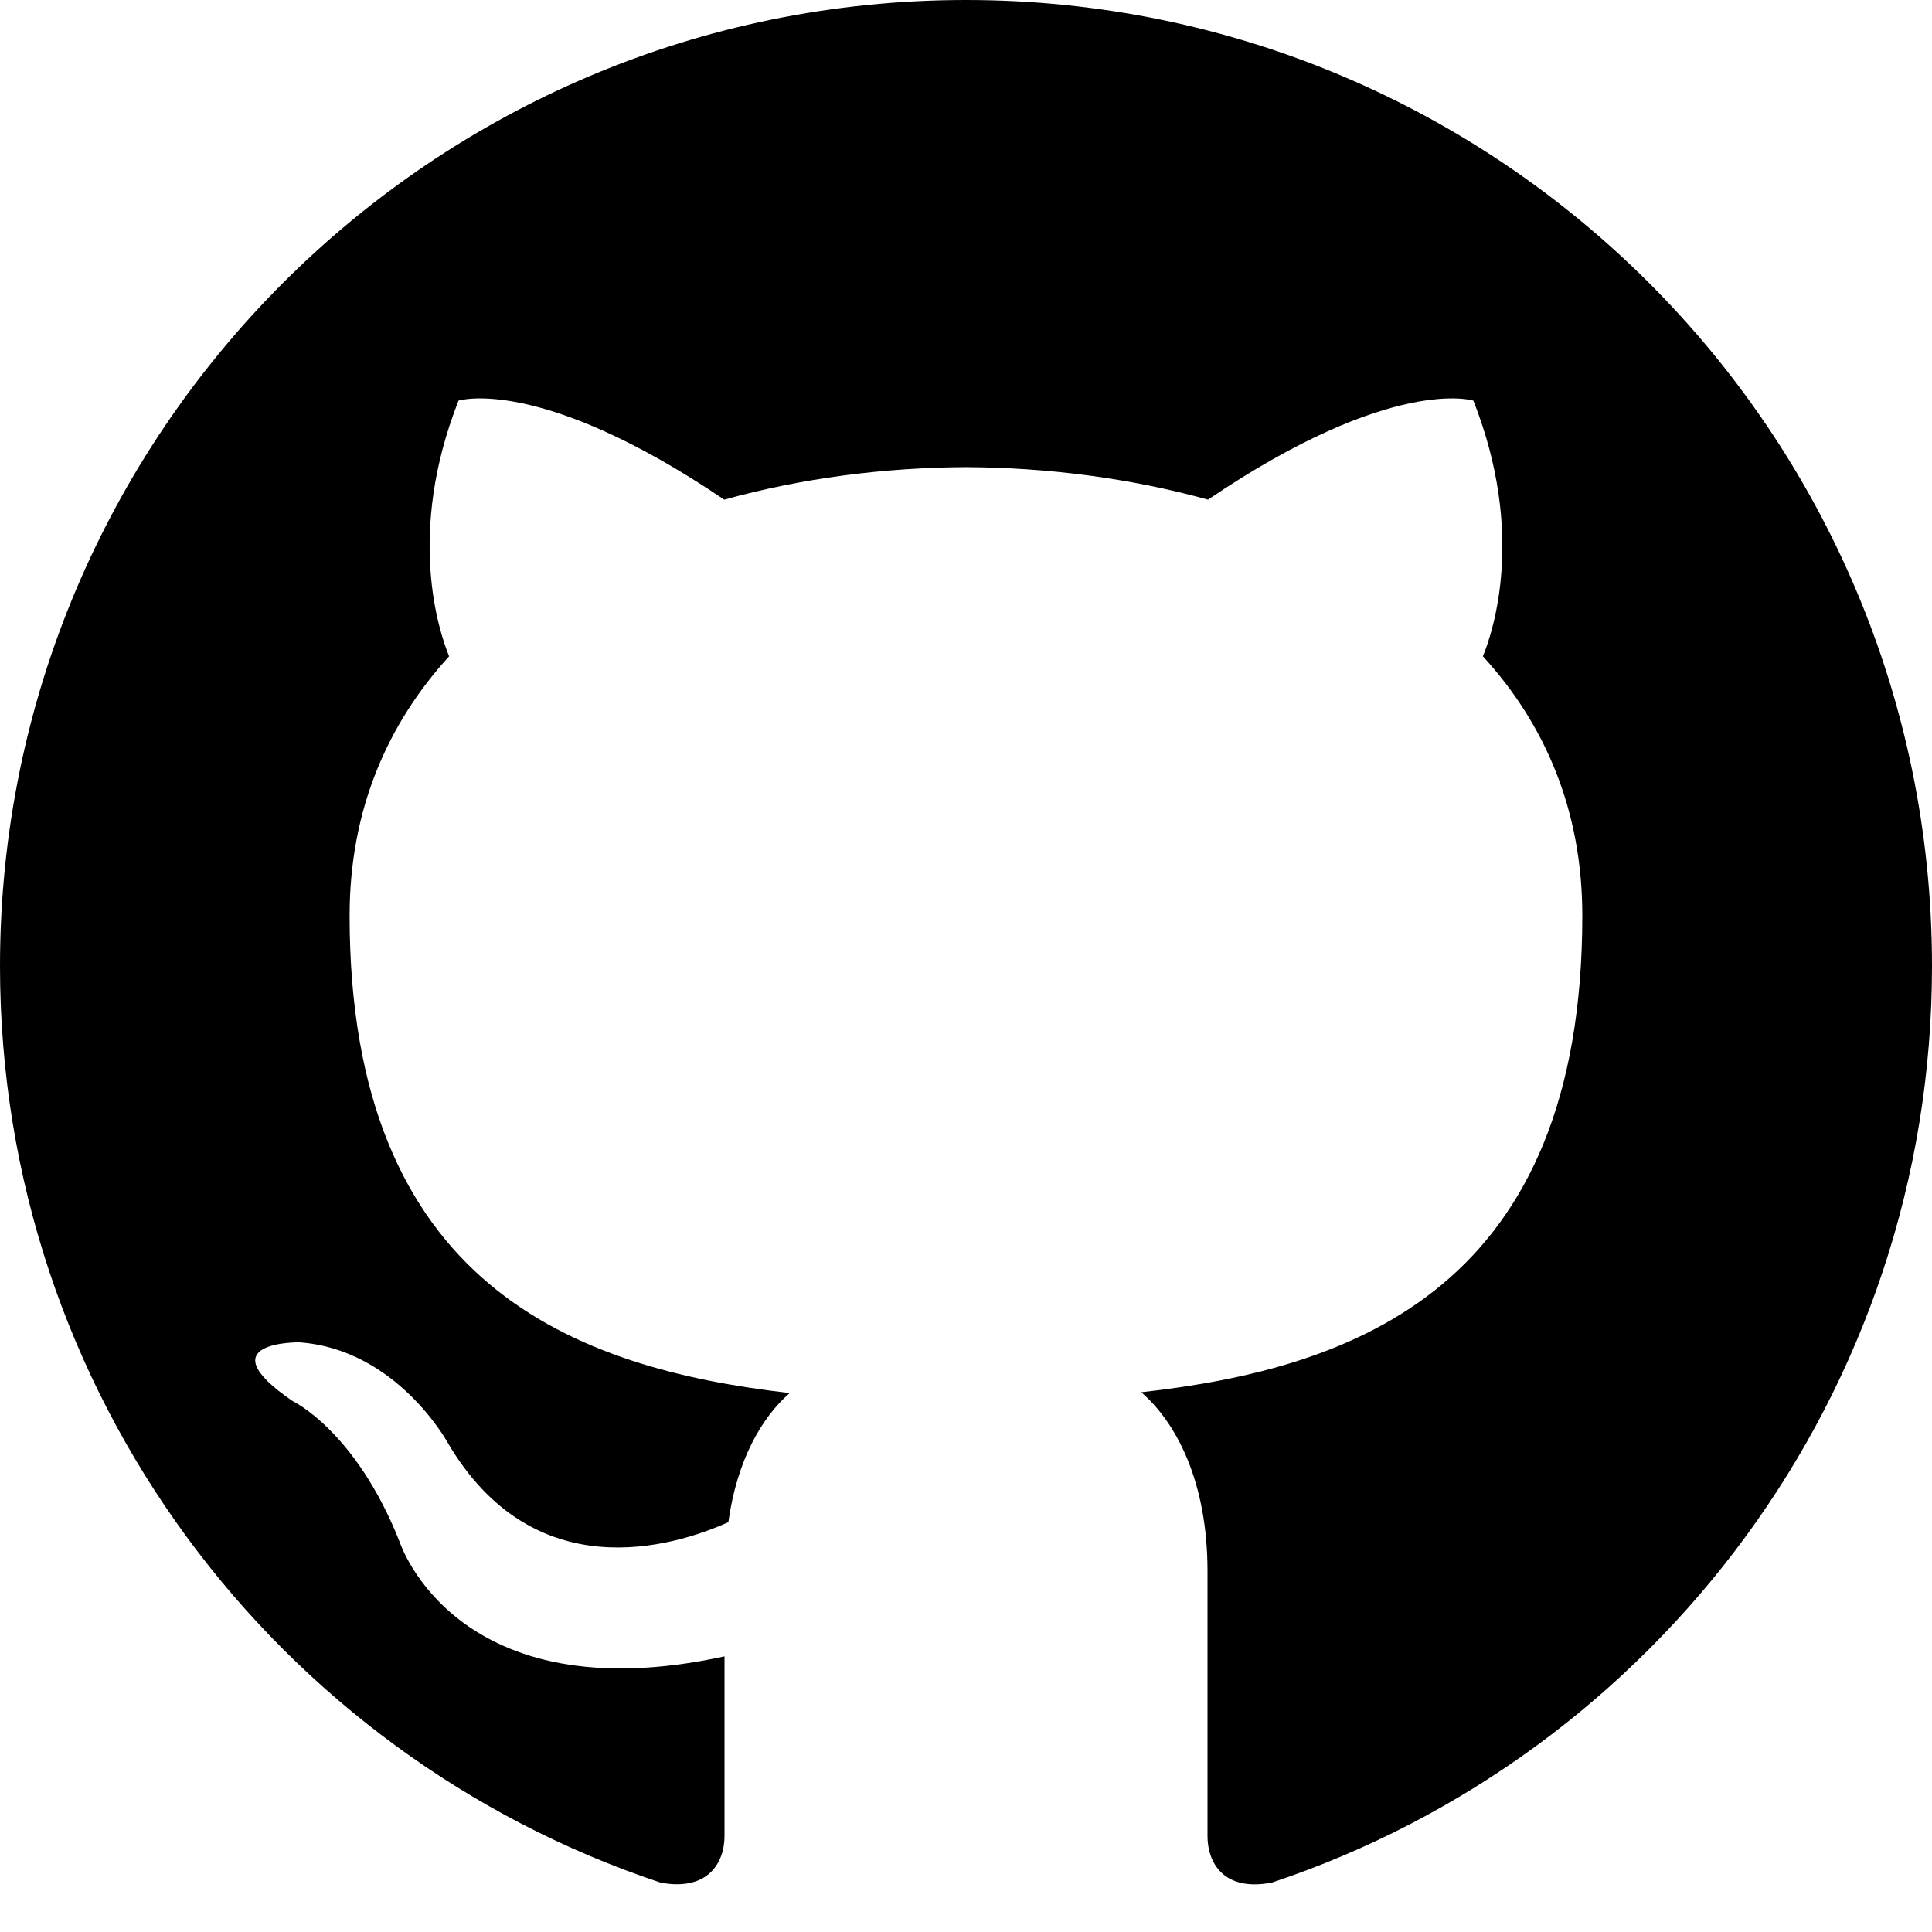
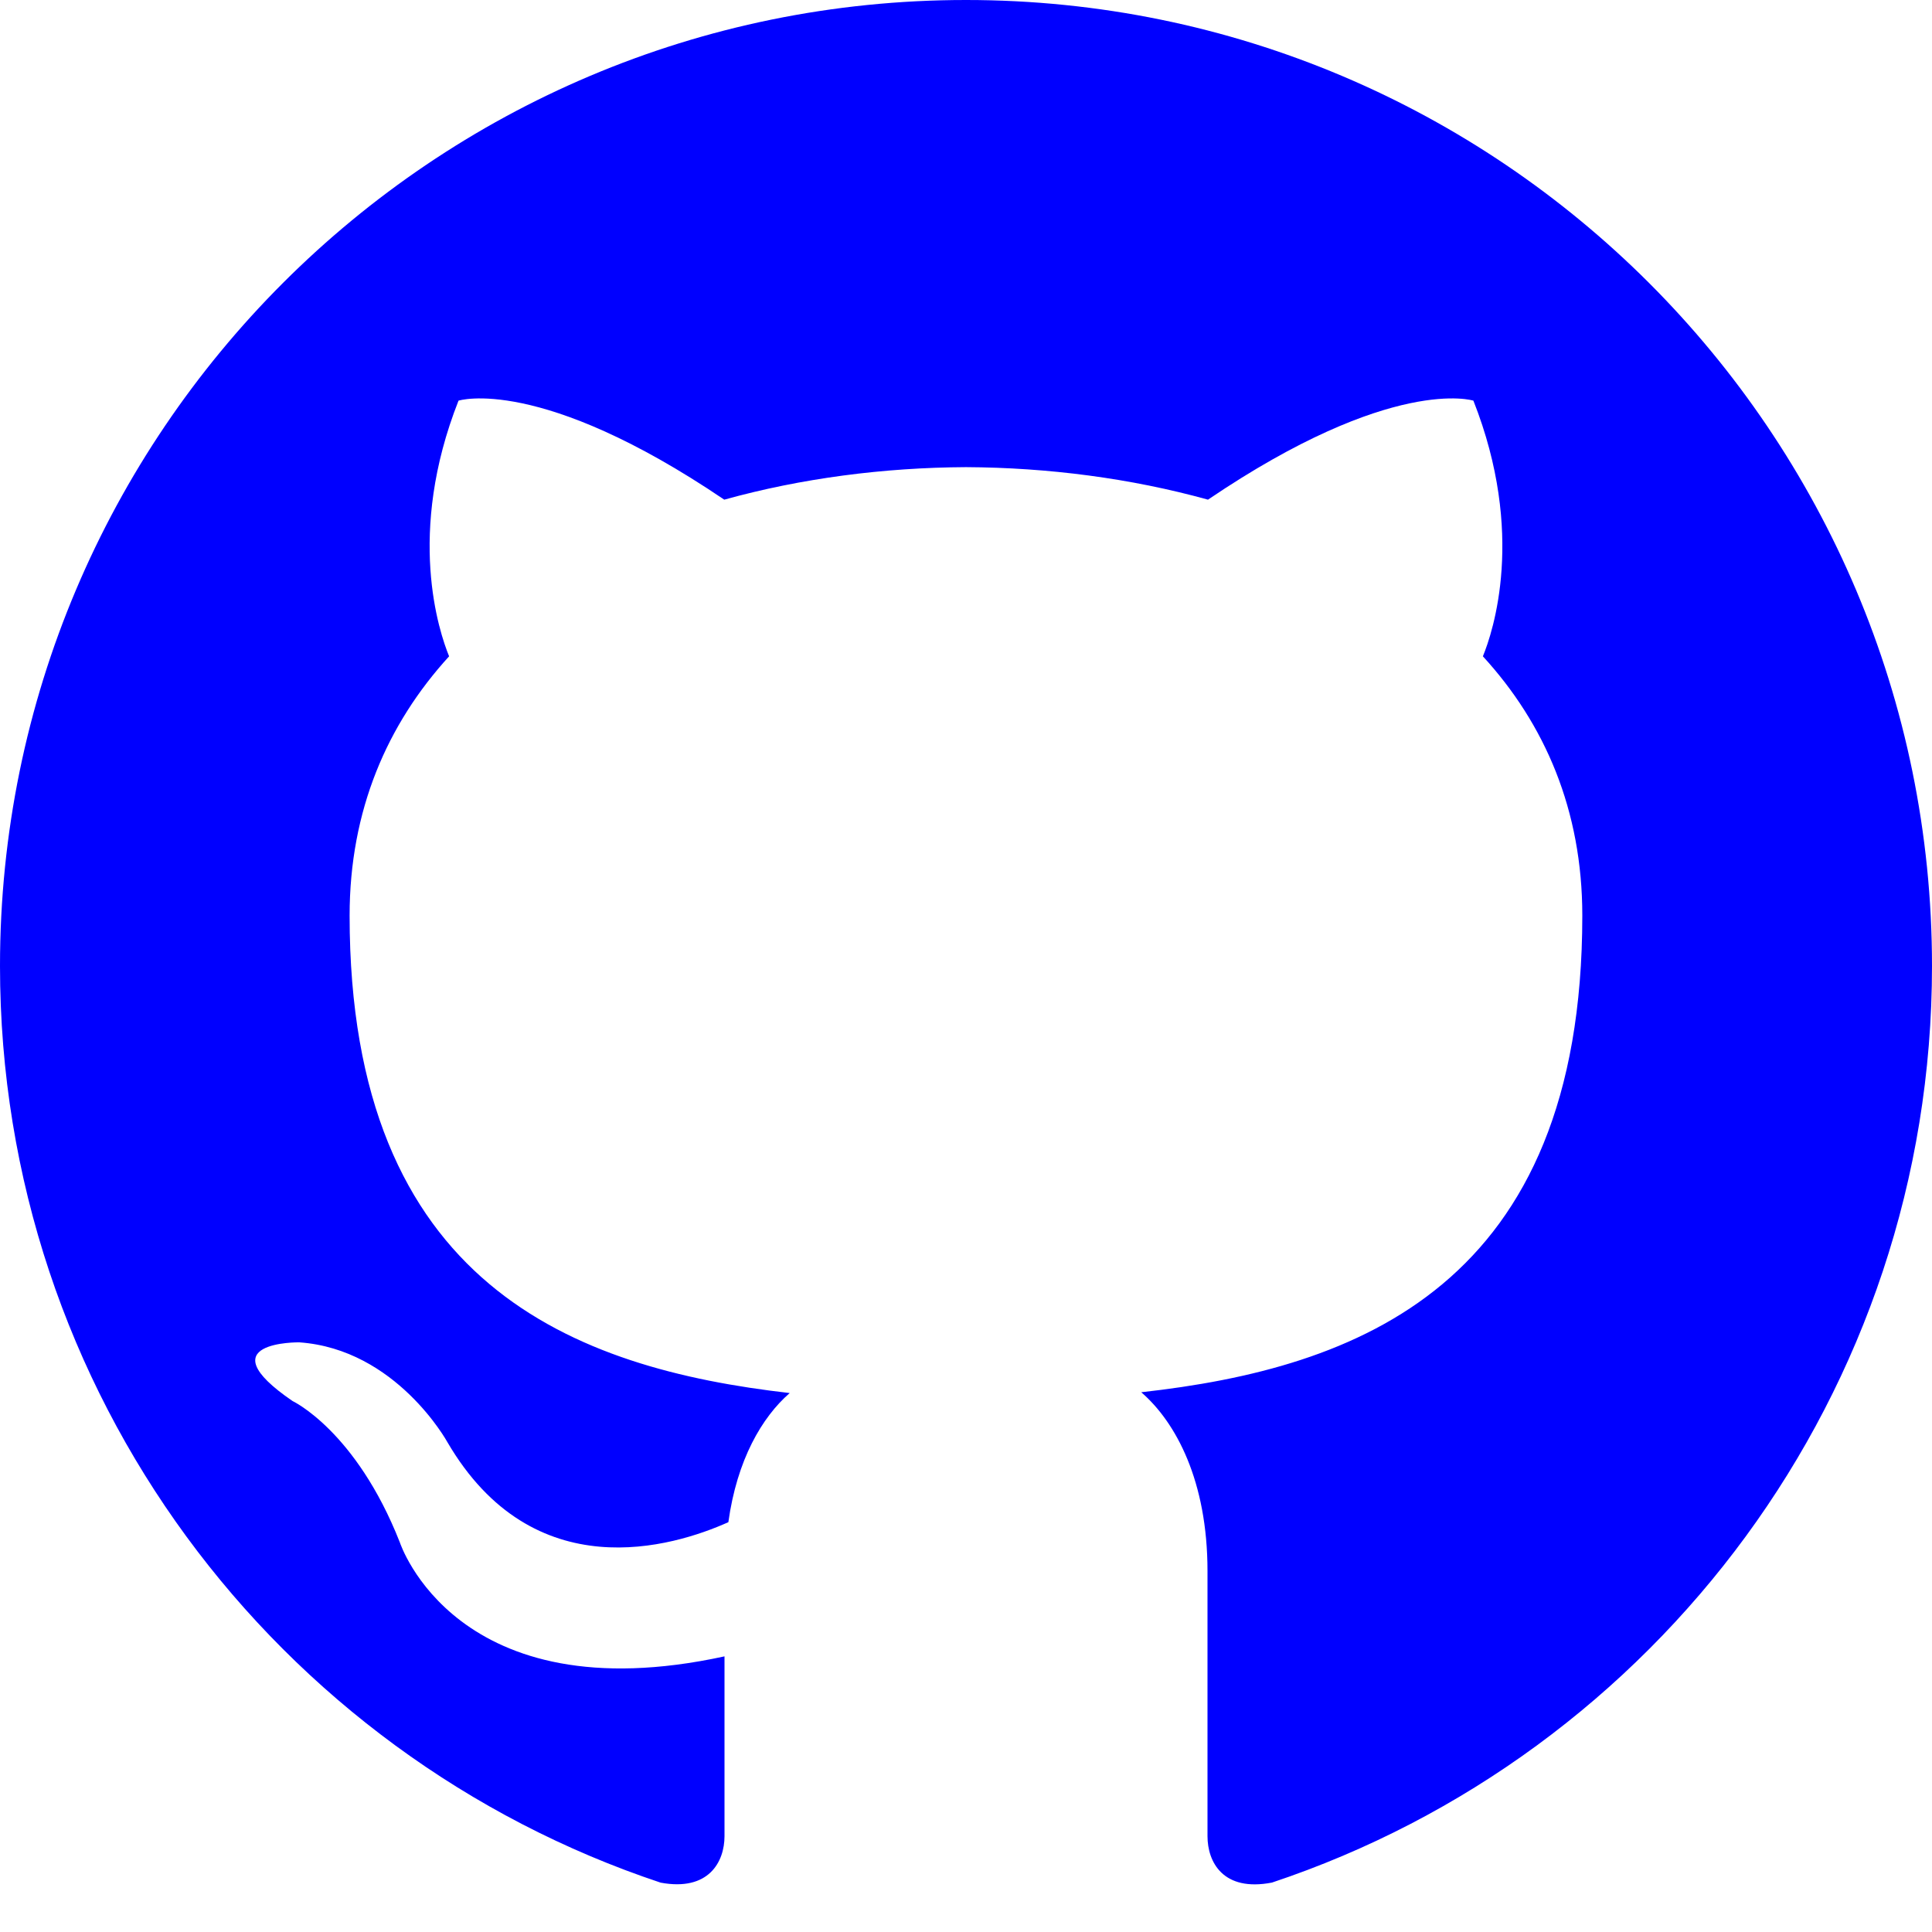
<svg xmlns="http://www.w3.org/2000/svg" width="24" height="24" viewBox="0 0 24 24">
-   <path d="M12 0c-6.626 0-12 5.373-12 12 0 5.302 3.438 9.8 8.207 11.387.599.111.793-.261.793-.577v-2.234c-3.338.726-4.033-1.416-4.033-1.416-.546-1.387-1.333-1.756-1.333-1.756-1.089-.745.083-.729.083-.729 1.205.084 1.839 1.237 1.839 1.237 1.07 1.834 2.807 1.304 3.492.997.107-.775.418-1.305.762-1.604-2.665-.305-5.467-1.334-5.467-5.931 0-1.311.469-2.381 1.236-3.221-.124-.303-.535-1.524.117-3.176 0 0 1.008-.322 3.301 1.23.957-.266 1.983-.399 3.003-.404 1.02.005 2.047.138 3.006.404 2.291-1.552 3.297-1.23 3.297-1.23.653 1.653.242 2.874.118 3.176.77.84 1.235 1.911 1.235 3.221 0 4.609-2.807 5.624-5.479 5.921.43.372.823 1.102.823 2.222v3.293c0 .319.192.694.801.576 4.765-1.589 8.199-6.086 8.199-11.386 0-6.627-5.373-12-12-12z" />
+   <path d="M12 0c-6.626 0-12 5.373-12 12 0 5.302 3.438 9.8 8.207 11.387.599.111.793-.261.793-.577v-2.234c-3.338.726-4.033-1.416-4.033-1.416-.546-1.387-1.333-1.756-1.333-1.756-1.089-.745.083-.729.083-.729 1.205.084 1.839 1.237 1.839 1.237 1.07 1.834 2.807 1.304 3.492.997.107-.775.418-1.305.762-1.604-2.665-.305-5.467-1.334-5.467-5.931 0-1.311.469-2.381 1.236-3.221-.124-.303-.535-1.524.117-3.176 0 0 1.008-.322 3.301 1.23.957-.266 1.983-.399 3.003-.404 1.02.005 2.047.138 3.006.404 2.291-1.552 3.297-1.23 3.297-1.23.653 1.653.242 2.874.118 3.176.77.84 1.235 1.911 1.235 3.221 0 4.609-2.807 5.624-5.479 5.921.43.372.823 1.102.823 2.222v3.293c0 .319.192.694.801.576 4.765-1.589 8.199-6.086 8.199-11.386 0-6.627-5.373-12-12-12z" fill="#0000ff" />
</svg>
